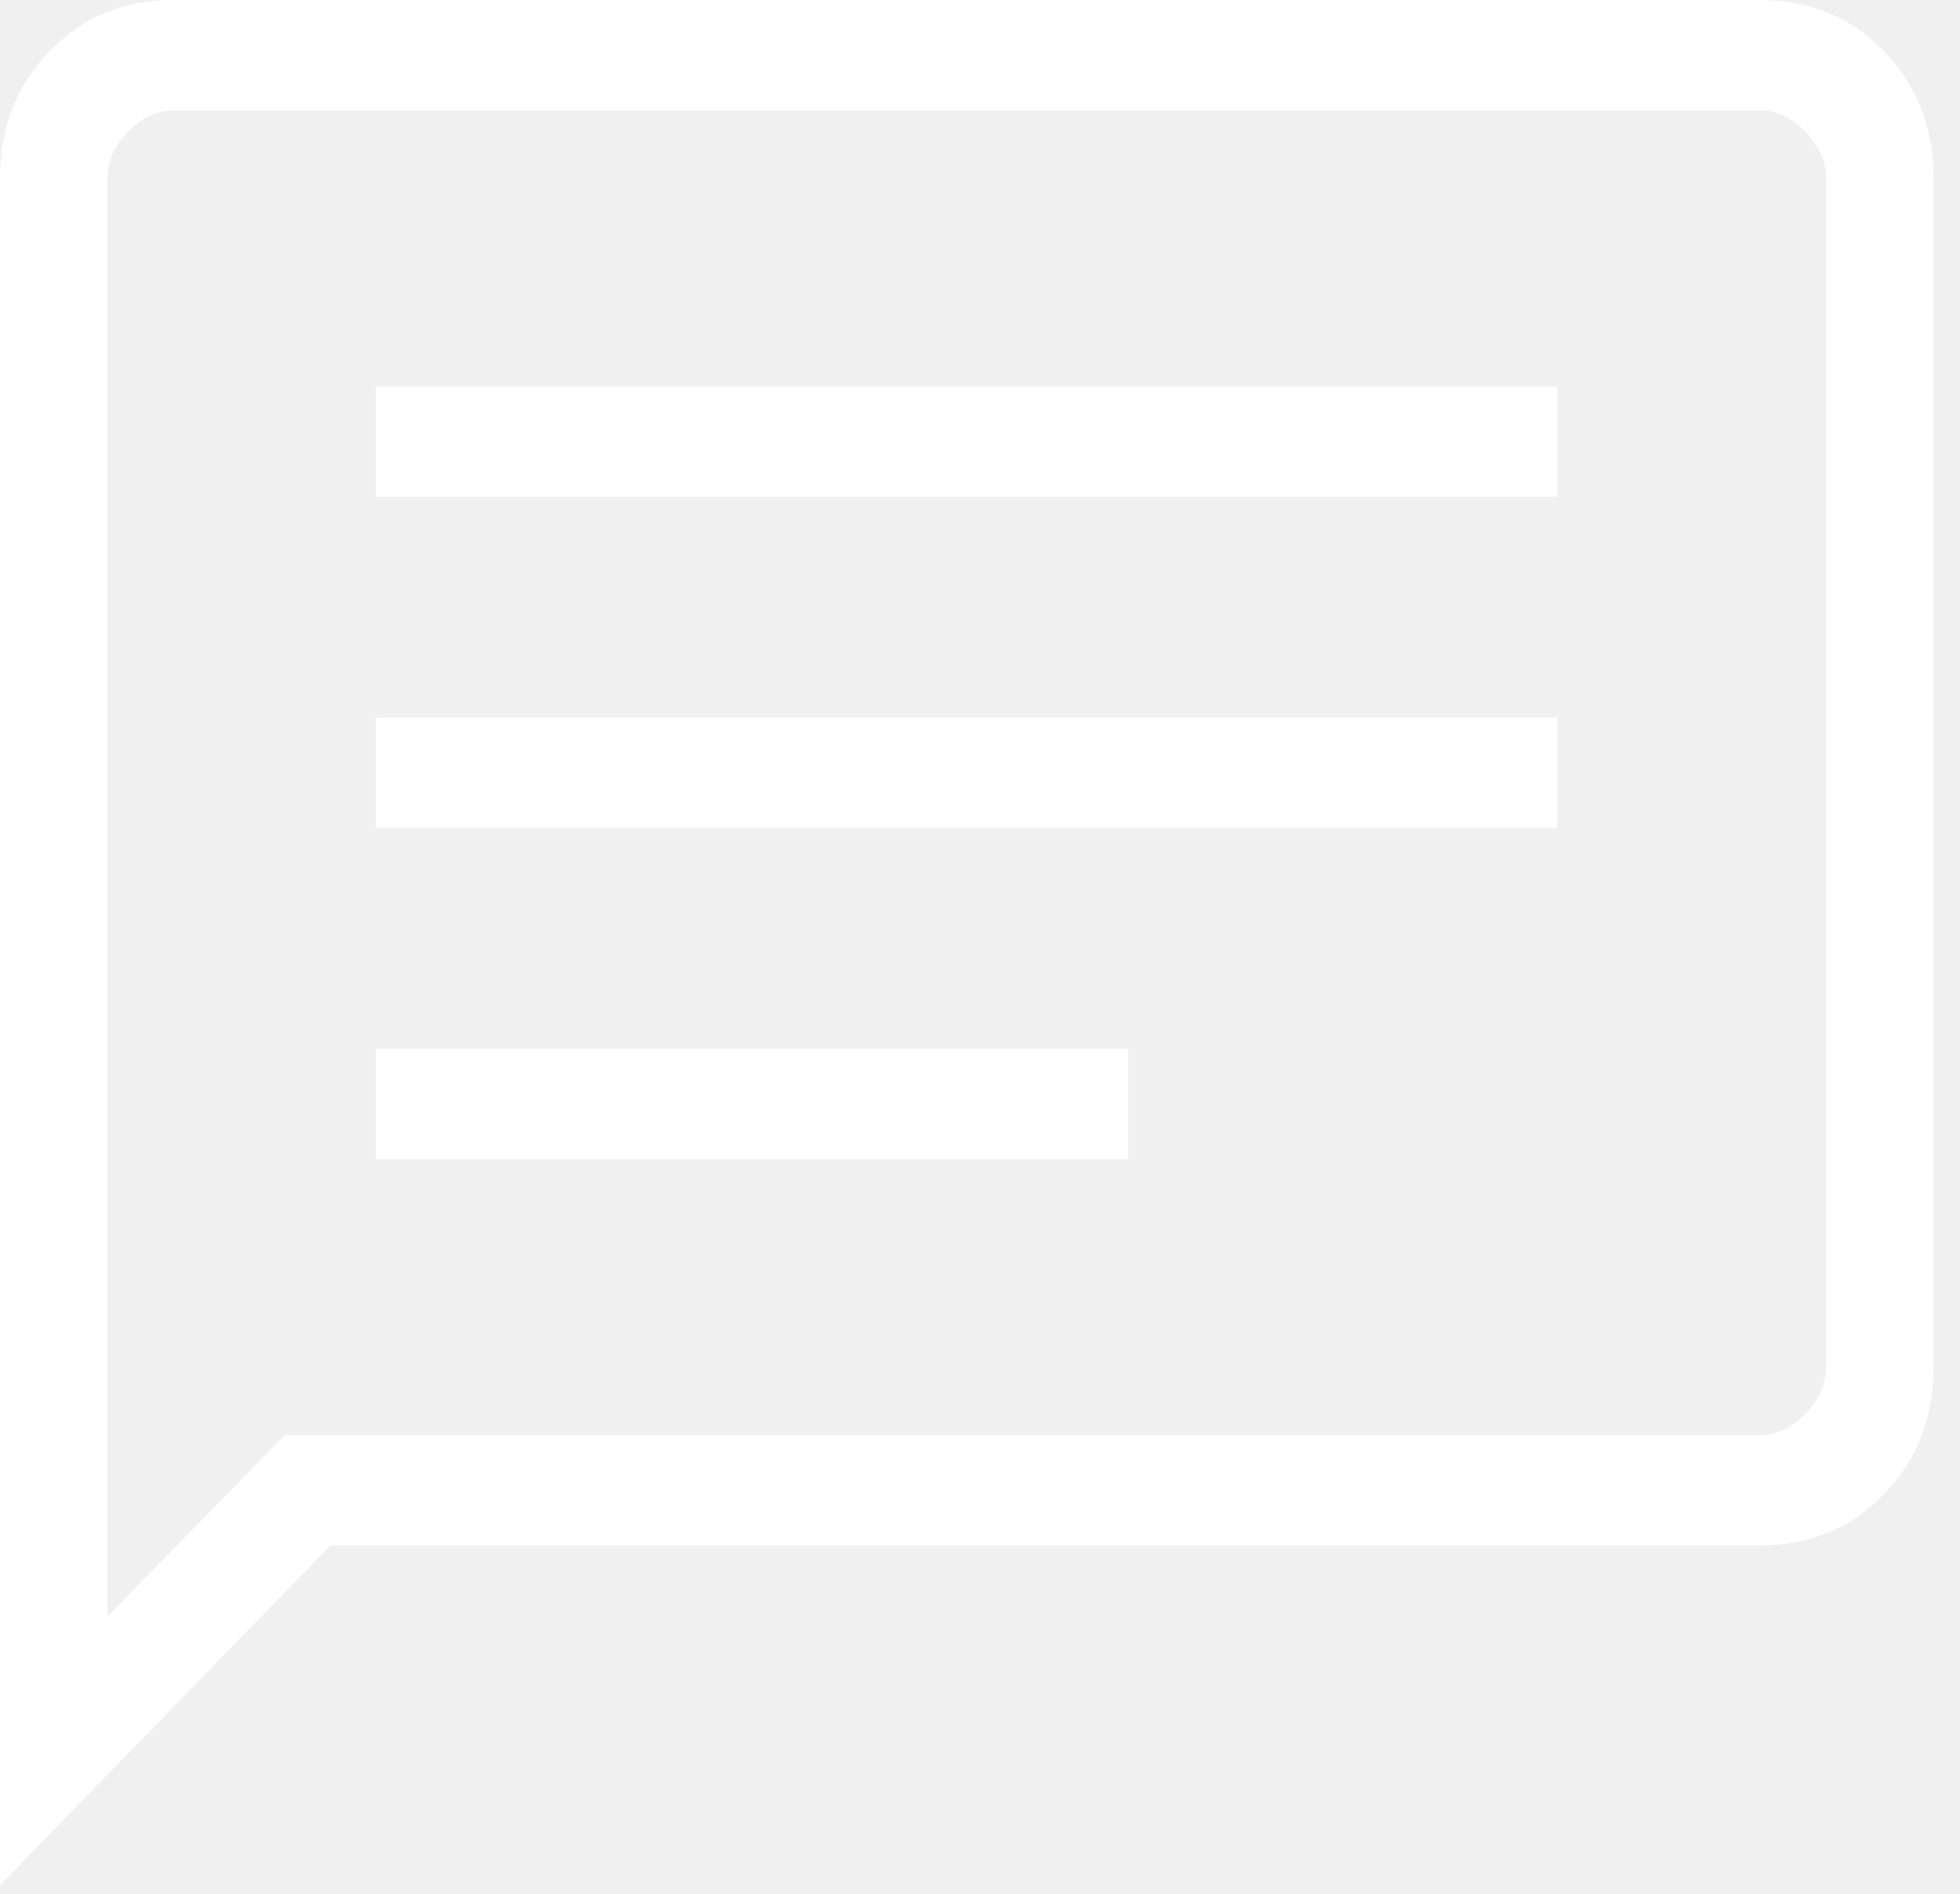
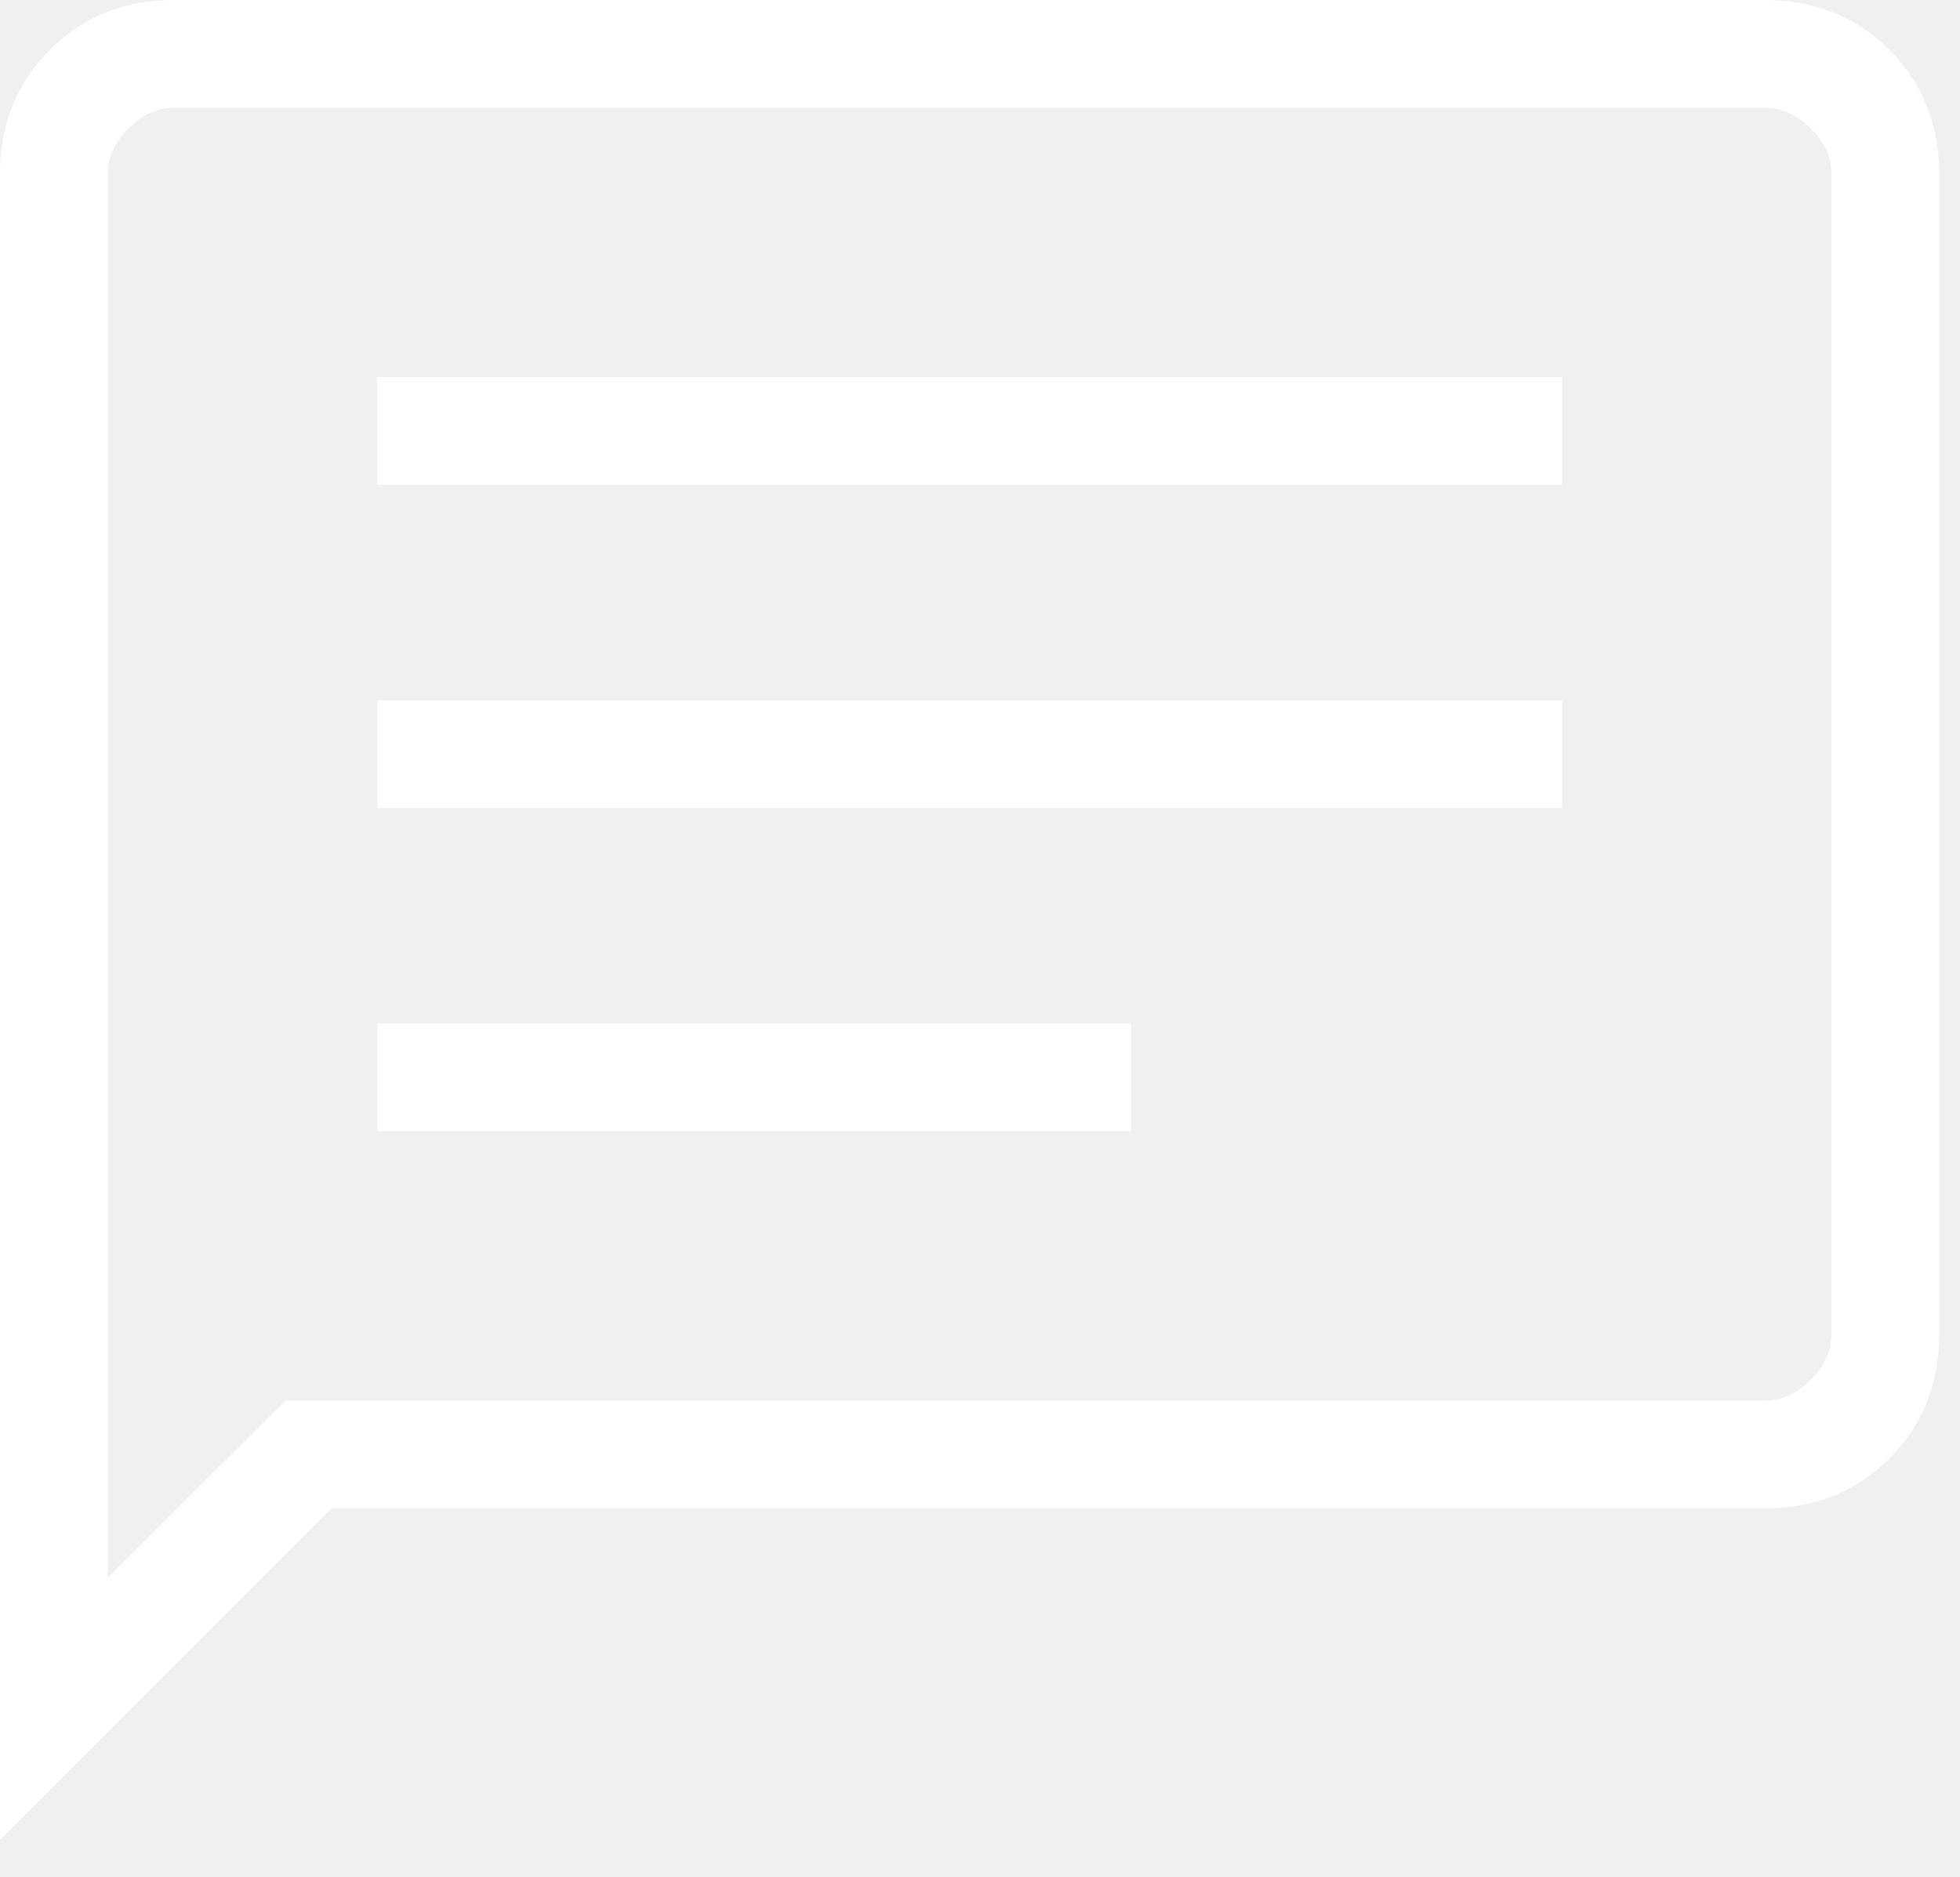
- <svg xmlns="http://www.w3.org/2000/svg" width="59" height="57" viewBox="0 0 59 57" fill="none">
-   <path d="M11.317 34.894H33.95V31.57H11.317V34.894ZM11.317 24.924H46.883V21.601H11.317V24.924ZM11.317 14.954H46.883V11.631H11.317V14.954ZM0 56.75V5.368C0 3.839 0.498 2.562 1.495 1.537C2.492 0.512 3.735 0 5.223 0H52.977C54.465 0 55.708 0.512 56.705 1.537C57.702 2.562 58.2 3.839 58.2 5.368V41.157C58.2 42.686 57.702 43.963 56.705 44.988C55.708 46.012 54.465 46.525 52.977 46.525H9.949L0 56.75ZM8.568 43.202H52.977C53.474 43.202 53.93 42.989 54.345 42.562C54.759 42.136 54.967 41.668 54.967 41.157V5.368C54.967 4.857 54.759 4.388 54.345 3.962C53.93 3.536 53.474 3.323 52.977 3.323H5.223C4.726 3.323 4.27 3.536 3.855 3.962C3.441 4.388 3.233 4.857 3.233 5.368V48.666L8.568 43.202Z" fill="white" />
+ <svg xmlns="http://www.w3.org/2000/svg" width="47" height="45" viewBox="0 0 47 45" fill="none">
+   <path d="M9.042 27.125H27.125V24.542H9.042V27.125ZM9.042 19.375H37.458V16.792H9.042V19.375ZM9.042 11.625H37.458V9.042H9.042V11.625ZM0 44.115V4.173C0 2.984 0.398 1.991 1.195 1.195C1.991 0.398 2.984 0 4.173 0H42.327C43.516 0 44.509 0.398 45.305 1.195C46.102 1.991 46.5 2.984 46.5 4.173V31.994C46.5 33.183 46.102 34.175 45.305 34.972C44.509 35.768 43.516 36.167 42.327 36.167H7.949L0 44.115ZM6.846 33.583H42.327C42.724 33.583 43.089 33.418 43.42 33.087C43.751 32.755 43.917 32.391 43.917 31.994V4.173C43.917 3.776 43.751 3.411 43.42 3.08C43.089 2.749 42.724 2.583 42.327 2.583H4.173C3.776 2.583 3.411 2.749 3.08 3.08C2.749 3.411 2.583 3.776 2.583 4.173V37.831L6.846 33.583Z" fill="white" />
</svg>
